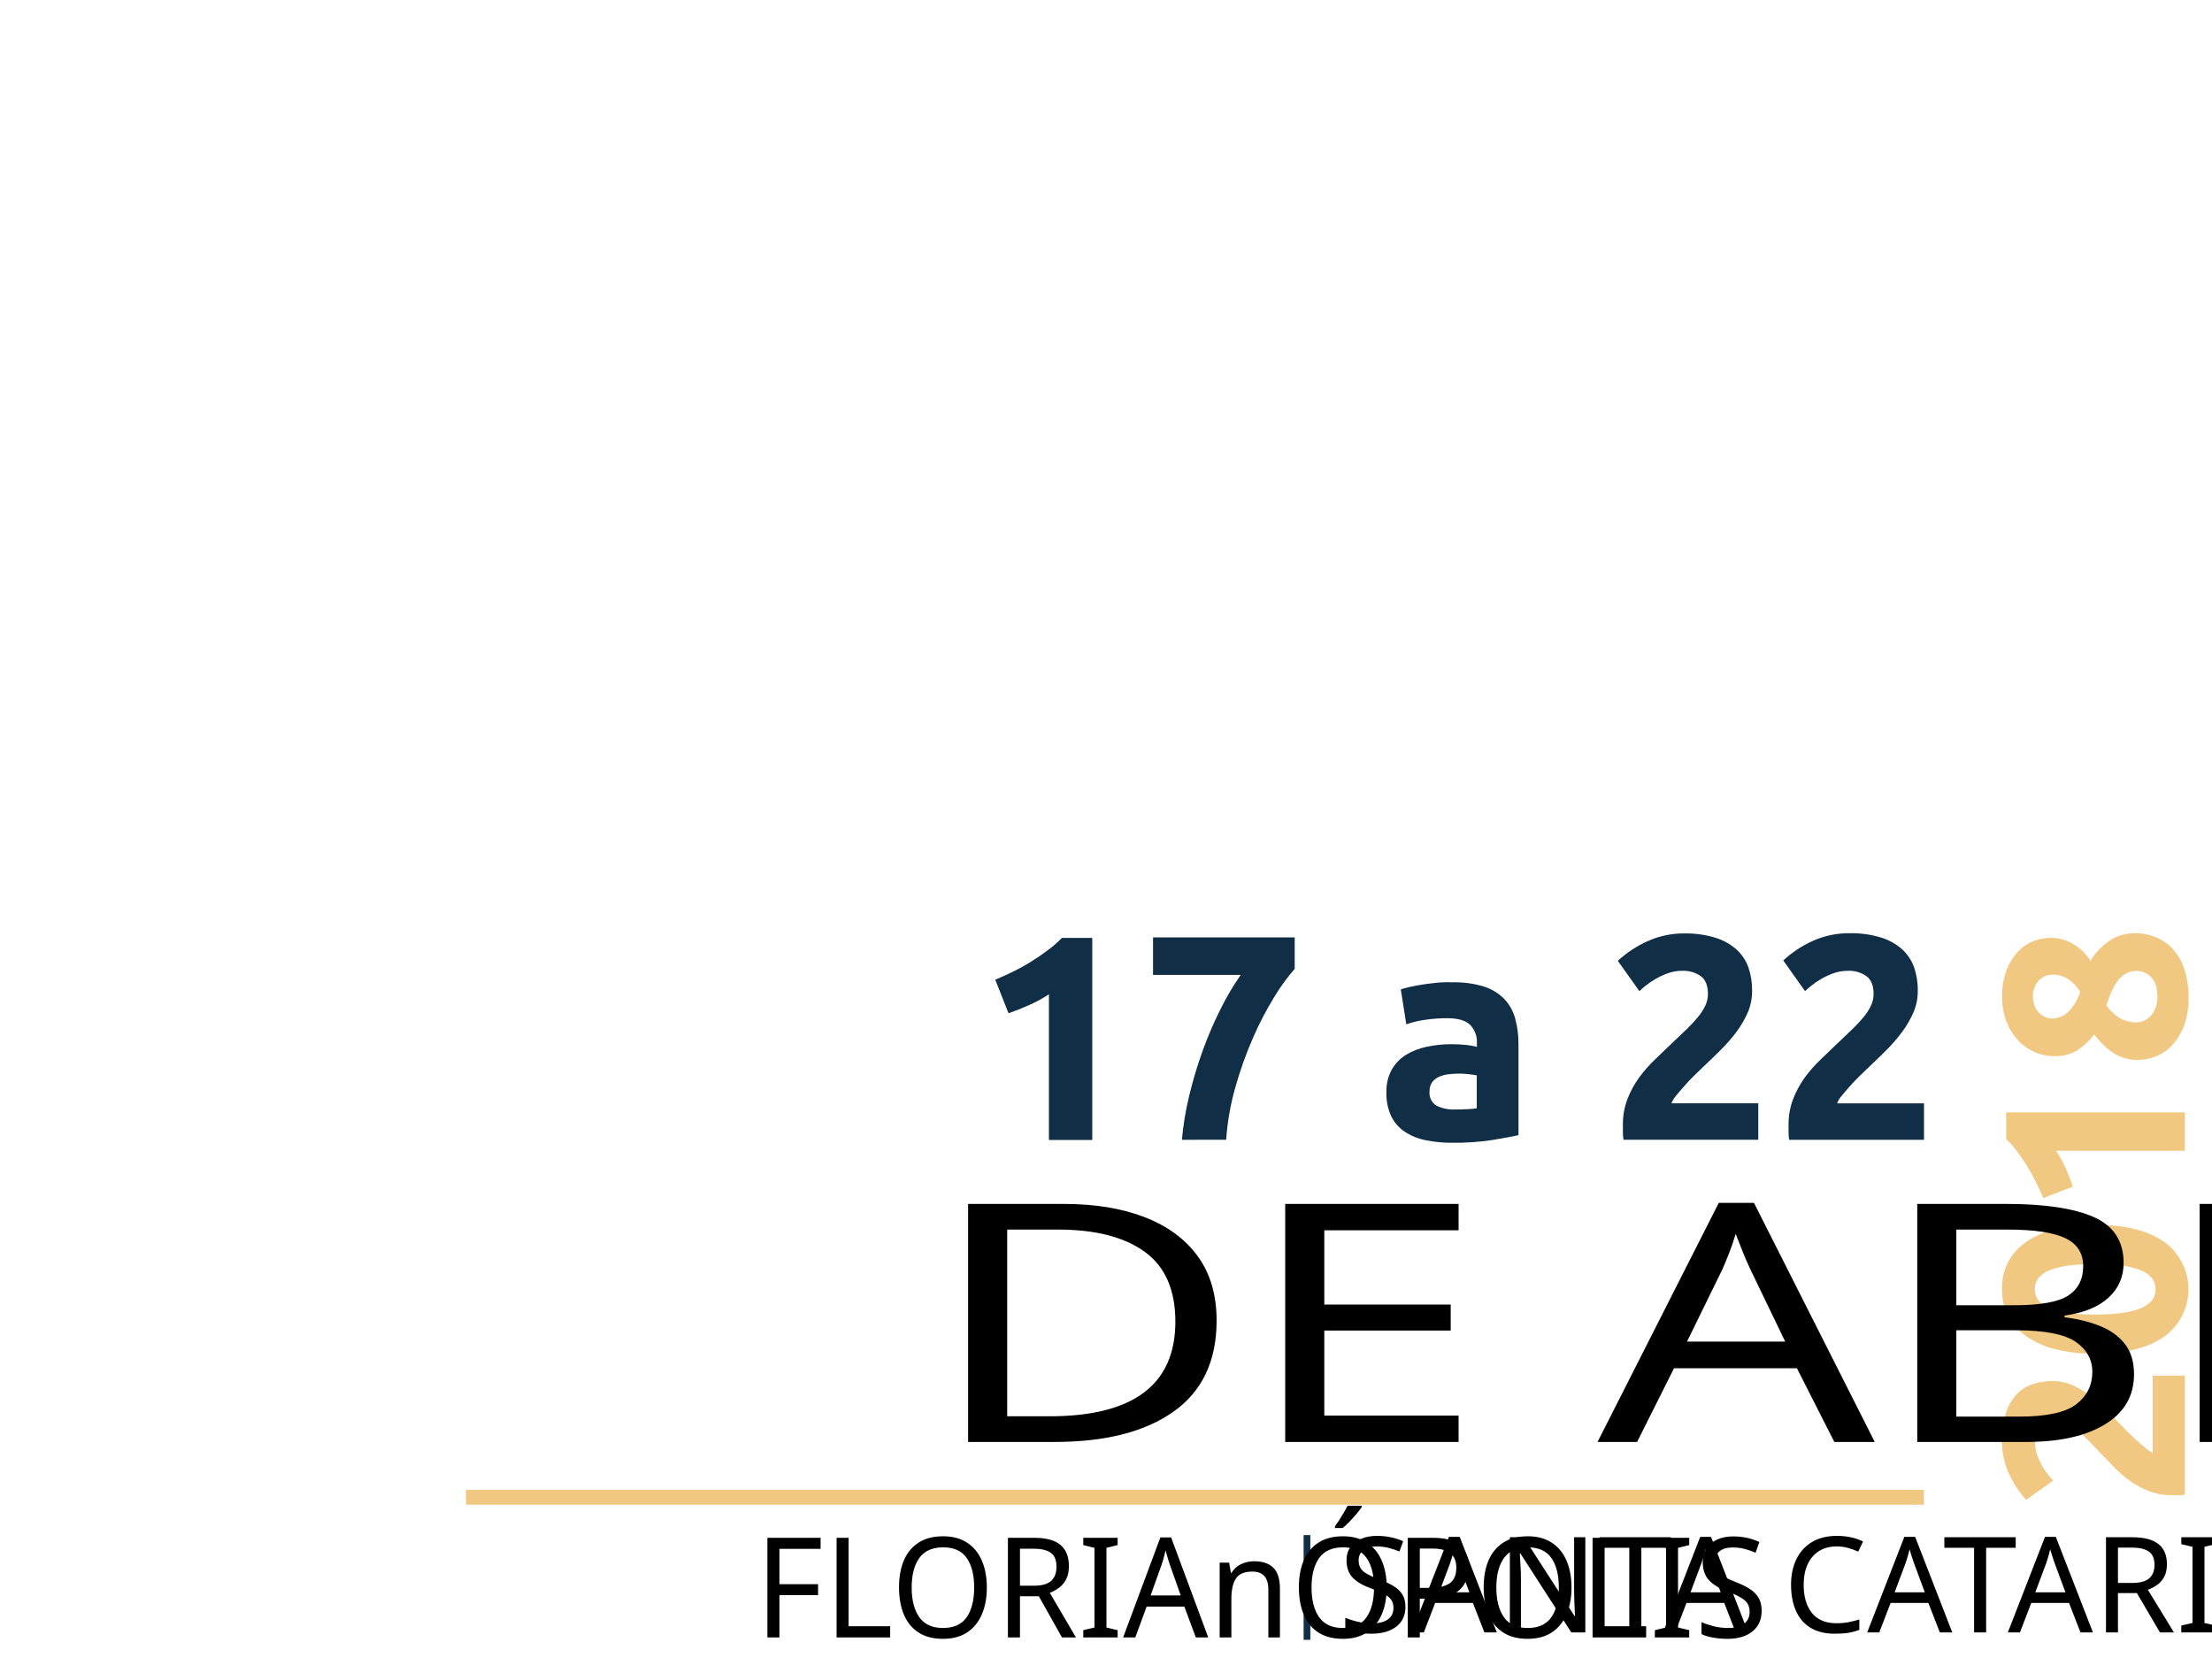
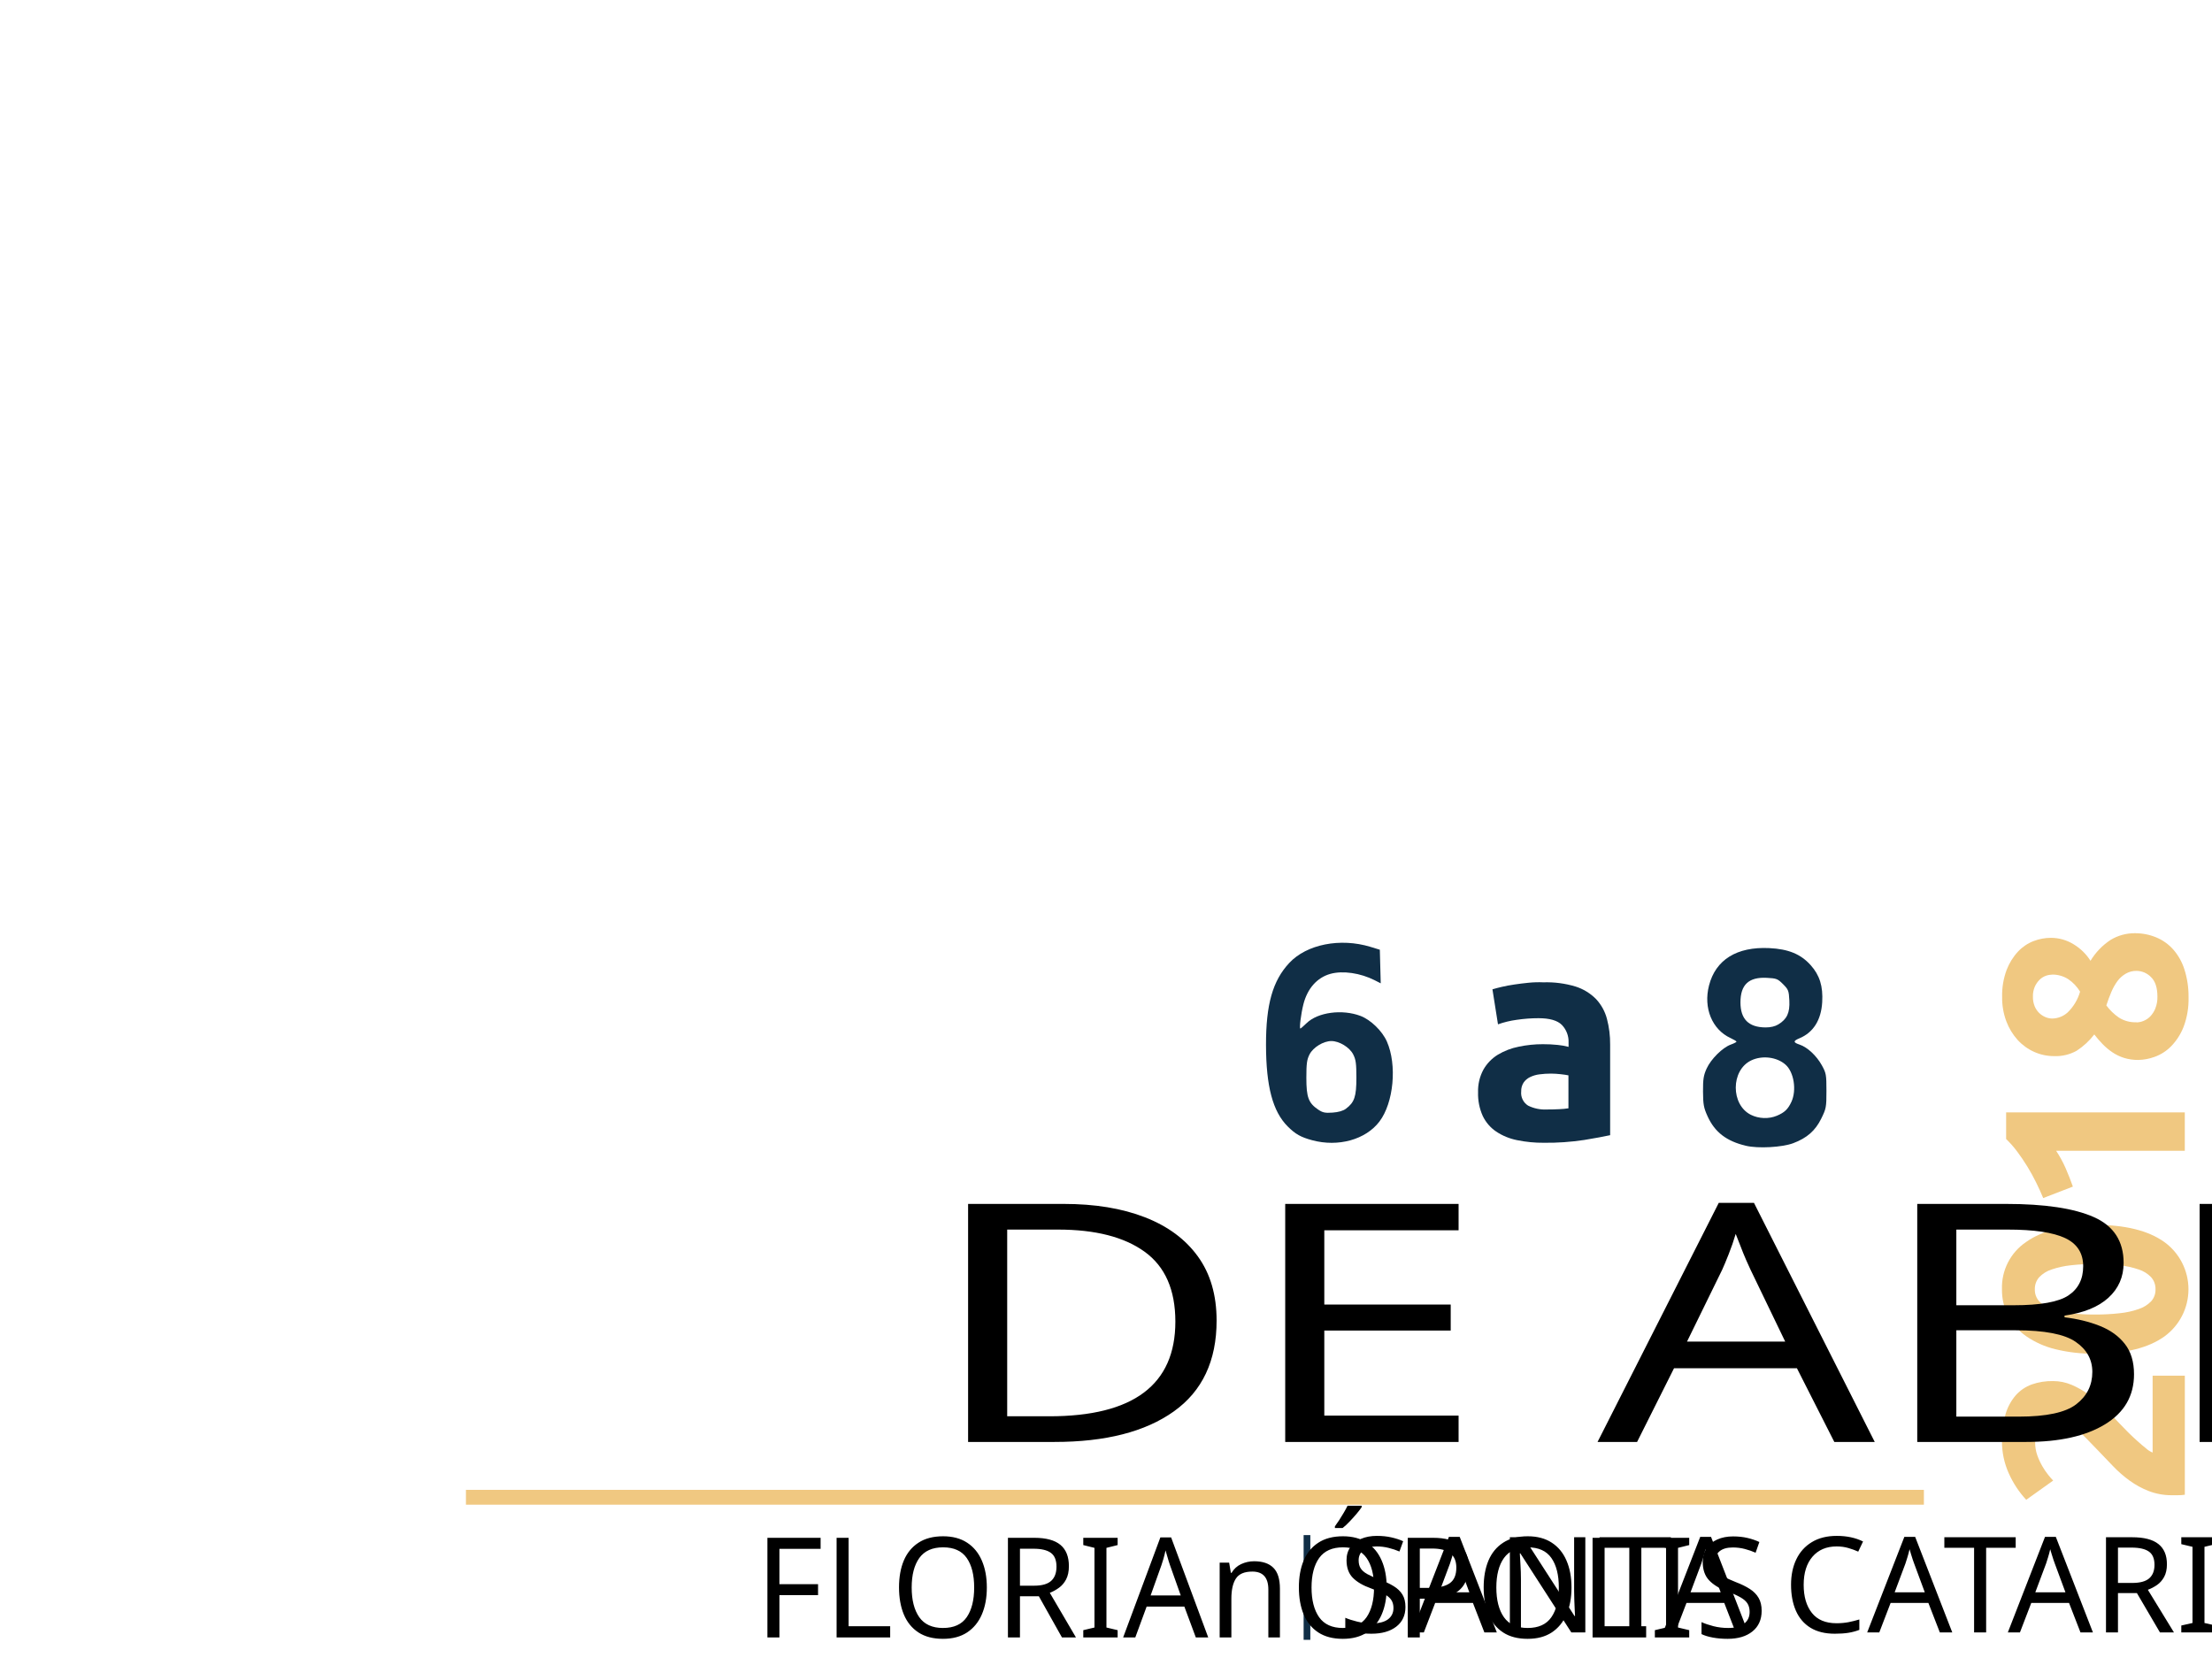
<svg xmlns="http://www.w3.org/2000/svg" id="Layer_1" data-name="Layer 1" viewBox="0 0 530.9 401.46" version="1.1">
  <defs id="defs4">
    <style id="style2">.cls-1{opacity:0.5;}.cls-2{fill:#cfd1d2;}.cls-3{fill:#e5e6e6;}.cls-4{fill:#f0c881;}.cls-5{fill:#102e46;}</style>
  </defs>
  <path class="cls-4" d="M492.75,331.5a11.34,11.34,0,0,1,4.52.93,20.83,20.83,0,0,1,4.18,2.41,34.21,34.21,0,0,1,3.87,3.34q1.86,1.86,3.53,3.65.87.93,1.95,2t2.2,2.07q1.11,1,2.07,1.76a5.15,5.15,0,0,0,1.58,1V330.2h7.73v28.58a9.85,9.85,0,0,1-1.73.12h-1.48a15,15,0,0,1-5.44-1,20.36,20.36,0,0,1-4.61-2.51,29,29,0,0,1-4-3.5q-1.86-1.95-3.71-3.87l-2.69-2.78a30.78,30.78,0,0,0-2.47-2.29,11.35,11.35,0,0,0-2.41-1.55,5.78,5.78,0,0,0-2.44-.56,4.41,4.41,0,0,0-3.84,1.55,6.4,6.4,0,0,0-1.11,3.84,9.13,9.13,0,0,0,.53,3.12,15.87,15.87,0,0,0,1.24,2.66,16.42,16.42,0,0,0,1.42,2.07q.71.87,1.14,1.3L486.31,360a23.35,23.35,0,0,1-4.18-6.34,18.6,18.6,0,0,1-1.64-7.76,21.56,21.56,0,0,1,.87-6.5,12.16,12.16,0,0,1,2.44-4.49,9.48,9.48,0,0,1,3.84-2.6A14.65,14.65,0,0,1,492.75,331.5Z" id="path18" />
  <path class="cls-4" d="M502.83,294q10.83,0,16.61,4.11a14,14,0,0,1,0,22.71q-5.78,4.11-16.61,4.11a37.83,37.83,0,0,1-9.53-1.08,21,21,0,0,1-7-3.12,13.93,13.93,0,0,1-4.33-4.89,13.57,13.57,0,0,1-1.48-6.37,13.17,13.17,0,0,1,5.79-11.35Q492.07,294,502.83,294Zm0,9.4a50.33,50.33,0,0,0-5.85.31,21.06,21.06,0,0,0-4.55,1,7.07,7.07,0,0,0-3,1.86,4.2,4.2,0,0,0-1.05,2.91,4.09,4.09,0,0,0,1.05,2.88,7.48,7.48,0,0,0,3,1.86,19.78,19.78,0,0,0,4.55,1,50.13,50.13,0,0,0,5.85.31,50.91,50.91,0,0,0,5.88-.31,19.8,19.8,0,0,0,4.58-1,7.47,7.47,0,0,0,3-1.86,4.09,4.09,0,0,0,1.05-2.88,4.2,4.2,0,0,0-1.05-2.91,7.06,7.06,0,0,0-3-1.86,21.08,21.08,0,0,0-4.58-1A51.12,51.12,0,0,0,502.83,303.41Z" id="path20" />
  <path class="cls-4" d="M490.39,287.57q-.74-1.79-1.7-3.74t-2.1-3.81q-1.14-1.86-2.41-3.56a24.34,24.34,0,0,0-2.69-3.06V267h42.88v9.22H493.49a28,28,0,0,1,2.26,4.14q1,2.29,1.76,4.46Z" id="path22" />
  <path class="cls-4" d="M512.4,224a13.27,13.27,0,0,1,5.11,1,11.16,11.16,0,0,1,4.06,2.88,13.34,13.34,0,0,1,2.7,4.79,21,21,0,0,1,1,6.65,18.73,18.73,0,0,1-1.21,7.21,14,14,0,0,1-3,4.64,10.54,10.54,0,0,1-3.93,2.51,12.05,12.05,0,0,1-3.93.74,11.15,11.15,0,0,1-3.41-.49,10.79,10.79,0,0,1-2.82-1.36,15,15,0,0,1-2.32-1.95,23.94,23.94,0,0,1-2-2.32,17.1,17.1,0,0,1-4.26,3.93,10.27,10.27,0,0,1-5.38,1.27,11.55,11.55,0,0,1-4.76-1,12,12,0,0,1-4-2.88,14.12,14.12,0,0,1-2.72-4.49,16.06,16.06,0,0,1-1-5.85,17.34,17.34,0,0,1,1.08-6.47,13.62,13.62,0,0,1,2.75-4.42,10.06,10.06,0,0,1,3.74-2.51,11.66,11.66,0,0,1,4.11-.77,10.36,10.36,0,0,1,5.53,1.58,12.33,12.33,0,0,1,4,3.93,15.77,15.77,0,0,1,4.8-5A11.1,11.1,0,0,1,512.4,224Zm.38,21.41a4.69,4.69,0,0,0,1.64-.34,4.63,4.63,0,0,0,1.64-1.08,5.92,5.92,0,0,0,1.24-1.92,7.31,7.31,0,0,0,.5-2.85q0-3.22-1.55-4.7a4.9,4.9,0,0,0-3.47-1.48,5,5,0,0,0-2.54.65,6.59,6.59,0,0,0-2,1.76,12.78,12.78,0,0,0-1.49,2.63q-.65,1.52-1.21,3.25a12.64,12.64,0,0,0,3,2.91A7.23,7.23,0,0,0,512.78,245.37Zm-20.36-11.45a4.27,4.27,0,0,0-1.45.28,4.13,4.13,0,0,0-1.45.93,5.42,5.42,0,0,0-1.14,1.64,5.67,5.67,0,0,0-.46,2.41,5.84,5.84,0,0,0,.43,2.35,4.8,4.8,0,0,0,2.65,2.6,4.27,4.27,0,0,0,1.54.31,5.65,5.65,0,0,0,3.7-1.45,11.3,11.3,0,0,0,3-5,9.64,9.64,0,0,0-2.84-3A7.05,7.05,0,0,0,492.42,233.93Z" id="path24" />
-   <path class="cls-5" d="M238.87,235.16q2-.84,4.23-1.92t4.31-2.38q2.1-1.29,4-2.73a27.53,27.53,0,0,0,3.46-3h7.28v48.51H251.75V238.66a31.72,31.72,0,0,1-4.69,2.56q-2.59,1.16-5,2Z" id="path26" />
-   <path class="cls-5" d="M283.67,273.59A69.93,69.93,0,0,1,285.42,263a101.56,101.56,0,0,1,3.25-10.85,91.4,91.4,0,0,1,4.3-10,62.16,62.16,0,0,1,4.83-8.15H276.74V225h34v7.56a46.91,46.91,0,0,0-4.93,6.79,78.57,78.57,0,0,0-5.11,9.83,90.9,90.9,0,0,0-4.2,11.79,61.06,61.06,0,0,0-2.21,12.6Z" id="path28" />
-   <path class="cls-5" d="M348.42,235.79a24.15,24.15,0,0,1,7.7,1,12,12,0,0,1,4.93,3,11.08,11.08,0,0,1,2.63,4.76,23.47,23.47,0,0,1,.77,6.23v21.7q-2.24.49-6.23,1.15a59.92,59.92,0,0,1-9.66.67,30.62,30.62,0,0,1-6.47-.63,14,14,0,0,1-5-2.06,9.44,9.44,0,0,1-3.22-3.75,12.92,12.92,0,0,1-1.12-5.67,10.74,10.74,0,0,1,1.29-5.46,10,10,0,0,1,3.46-3.57,15.68,15.68,0,0,1,5-1.92,27.93,27.93,0,0,1,5.81-.6,33.09,33.09,0,0,1,3.6.18,16.16,16.16,0,0,1,2.56.46v-1a5.77,5.77,0,0,0-1.61-4.27q-1.61-1.61-5.6-1.61a35.75,35.75,0,0,0-5.25.39,22.58,22.58,0,0,0-4.48,1.08l-1.33-8.4q.91-.28,2.28-.6t3-.56q1.61-.24,3.4-.42T348.42,235.79Zm.84,30.52q1.54,0,2.94-.07a20.08,20.08,0,0,0,2.24-.21v-7.91q-.63-.14-1.89-.28a21.18,21.18,0,0,0-2.31-.14,20.75,20.75,0,0,0-2.77.18,7.23,7.23,0,0,0-2.27.67,3.9,3.9,0,0,0-1.54,1.33,3.7,3.7,0,0,0-.56,2.1,3.58,3.58,0,0,0,1.65,3.4A9.09,9.09,0,0,0,349.26,266.31Z" id="path30" />
-   <path class="cls-5" d="M420.52,237.82a12.83,12.83,0,0,1-1,5.11,23.6,23.6,0,0,1-2.73,4.73A38.75,38.75,0,0,1,413,252q-2.1,2.1-4.13,4-1.05,1-2.28,2.2t-2.34,2.49q-1.12,1.26-2,2.34a5.82,5.82,0,0,0-1.08,1.79H422v8.75H389.65a11.24,11.24,0,0,1-.14-2V270a16.91,16.91,0,0,1,1.08-6.16,23,23,0,0,1,2.83-5.22,32.81,32.81,0,0,1,4-4.51q2.2-2.1,4.38-4.2l3.15-3a34.75,34.75,0,0,0,2.59-2.8,12.78,12.78,0,0,0,1.75-2.73,6.54,6.54,0,0,0,.63-2.76q0-3.08-1.75-4.34a7.24,7.24,0,0,0-4.34-1.26,10.34,10.34,0,0,0-3.54.59,18,18,0,0,0-3,1.4,18.58,18.58,0,0,0-2.35,1.61q-1,.81-1.47,1.29l-5.18-7.28a26.41,26.41,0,0,1,7.17-4.73,21.05,21.05,0,0,1,8.79-1.85,24.4,24.4,0,0,1,7.35,1,13.75,13.75,0,0,1,5.08,2.77,10.73,10.73,0,0,1,2.94,4.34A16.57,16.57,0,0,1,420.52,237.82Z" id="path32" />
-   <path class="cls-5" d="M460.28,237.82a12.83,12.83,0,0,1-1,5.11,23.6,23.6,0,0,1-2.73,4.73,38.75,38.75,0,0,1-3.78,4.38q-2.1,2.1-4.13,4-1.05,1-2.28,2.2T444,260.71q-1.12,1.26-2,2.34a5.82,5.82,0,0,0-1.08,1.79h20.86v8.75H429.41a11.24,11.24,0,0,1-.14-2V270a16.91,16.91,0,0,1,1.08-6.16,23,23,0,0,1,2.83-5.22,32.81,32.81,0,0,1,4-4.51q2.2-2.1,4.38-4.2l3.15-3a34.75,34.75,0,0,0,2.59-2.8,12.78,12.78,0,0,0,1.75-2.73,6.54,6.54,0,0,0,.63-2.76q0-3.08-1.75-4.34a7.24,7.24,0,0,0-4.34-1.26,10.34,10.34,0,0,0-3.54.59,18,18,0,0,0-3,1.4,18.58,18.58,0,0,0-2.35,1.61q-1,.81-1.47,1.29L428,230.54a26.41,26.41,0,0,1,7.17-4.73A21.05,21.05,0,0,1,444,224a24.4,24.4,0,0,1,7.35,1,13.75,13.75,0,0,1,5.08,2.77,10.73,10.73,0,0,1,2.94,4.34A16.57,16.57,0,0,1,460.28,237.82Z" id="path34" />
+   <path class="cls-5" d="m 370.42,235.79 a 24.15,24.15 0 0 1 7.7,1 12,12 0 0 1 4.93,3 11.08,11.08 0 0 1 2.63,4.76 23.47,23.47 0 0 1 0.77,6.23 v 21.7 q -2.24,0.49 -6.23,1.15 a 59.92,59.92 0 0 1 -9.66,0.67 30.62,30.62 0 0 1 -6.47,-0.63 14,14 0 0 1 -5,-2.06 9.44,9.44 0 0 1 -3.22,-3.75 12.92,12.92 0 0 1 -1.12,-5.67 10.74,10.74 0 0 1 1.29,-5.46 10,10 0 0 1 3.46,-3.57 15.68,15.68 0 0 1 5,-1.92 27.93,27.93 0 0 1 5.81,-0.6 33.09,33.09 0 0 1 3.6,0.18 16.16,16.16 0 0 1 2.56,0.46 v -1 a 5.77,5.77 0 0 0 -1.61,-4.27 q -1.61,-1.61 -5.6,-1.61 a 35.75,35.75 0 0 0 -5.25,0.39 22.58,22.58 0 0 0 -4.48,1.08 l -1.33,-8.4 q 0.91,-0.28 2.28,-0.6 1.37,-0.32 3,-0.56 1.61,-0.24 3.4,-0.42 1.79,-0.18 3.54,-0.1 z m 0.84,30.52 q 1.54,0 2.94,-0.07 a 20.08,20.08 0 0 0 2.24,-0.21 v -7.91 q -0.63,-0.14 -1.89,-0.28 a 21.18,21.18 0 0 0 -2.31,-0.14 20.75,20.75 0 0 0 -2.77,0.18 7.23,7.23 0 0 0 -2.27,0.67 3.9,3.9 0 0 0 -1.54,1.33 3.7,3.7 0 0 0 -0.56,2.1 3.58,3.58 0 0 0 1.65,3.4 9.09,9.09 0 0 0 4.51,0.93 z" id="path30" style="fill:#102e46" />
  <path class="cls-5" d="m 312.881,368.472 h 1.61 v 25.14 h -1.61 z" id="path64" style="fill:#102e46" />
  <rect class="cls-4" x="111.83" y="357.61" width="349.92" height="3.56" id="rect98" style="fill:#f0c881;stroke-width:0.96" />
  <text xml:space="preserve" style="font-style:normal;font-variant:normal;font-weight:normal;font-stretch:normal;font-size:32.737px;line-height:1.25;font-family:'Ostrich Sans';-inkscape-font-specification:'Ostrich Sans';letter-spacing:0px;word-spacing:0px;fill:#000000;fill-opacity:1;stroke:none;stroke-width:1.023" x="185.254" y="384.189" id="text115" transform="scale(0.9774873,1.023031)">
    <tspan id="tspan113" x="185.254" y="384.189" style="stroke-width:1.023">FLORIAnÓPOLIS</tspan>
  </text>
  <text xml:space="preserve" style="font-style:normal;font-variant:normal;font-weight:normal;font-stretch:normal;font-size:32px;line-height:1.25;font-family:'Ostrich Sans';-inkscape-font-specification:'Ostrich Sans';letter-spacing:0px;word-spacing:0px;fill:#000000;fill-opacity:1;stroke:none" x="321.258" y="391.834" id="text119">
    <tspan id="tspan117" x="321.258" y="391.834">SANTA CATARINA</tspan>
  </text>
  <text xml:space="preserve" style="font-style:normal;font-variant:normal;font-weight:normal;font-stretch:normal;font-size:91.336px;line-height:1.25;font-family:'Ostrich Sans';-inkscape-font-specification:'Ostrich Sans';letter-spacing:0px;word-spacing:0px;fill:#000000;fill-opacity:1;stroke:none;stroke-width:1.223" x="194.691" y="395.086" id="text38" transform="scale(1.141497,0.8760425)">
    <tspan id="tspan36" x="194.691" y="395.086" style="stroke-width:1.223">DE ABRIL</tspan>
  </text>
  <flowRoot xml:space="preserve" id="flowRoot40" style="fill:black;fill-opacity:1;stroke:none;font-family:'Ostrich Sans';font-style:normal;font-weight:bold;font-size:64px;line-height:1.25;letter-spacing:0px;word-spacing:0px;-inkscape-font-specification:'Ostrich Sans Bold';font-stretch:normal;font-variant:normal">
    <flowRegion id="flowRegion42">
      <rect id="rect44" width="394.37" height="80.683" x="67.38" y="276.927" />
    </flowRegion>
    <flowPara id="flowPara46" />
  </flowRoot>
+   <text xml:space="preserve" style="font-style:normal;font-variant:normal;font-weight:bold;font-stretch:normal;font-size:64px;line-height:1.25;font-family:'DejaVu Sans Mono';-inkscape-font-specification:'DejaVu Sans Mono Bold';letter-spacing:0px;word-spacing:0px;fill:#000000;fill-opacity:1;stroke:none" x="174.11" y="152.678" id="text3744">
+     <tspan id="tspan3742" x="174.11" y="209.303" />
+   </text>
+   <path style="fill:#102e46;fill-opacity:1;stroke-width:0.375" d="m 314.937,273.694 c -2.732,-0.735 -4.034,-1.47 -5.882,-3.318 -3.582,-3.582 -5.182,-9.598 -5.201,-19.552 -0.018,-9.727 1.603,-15.435 5.594,-19.702 4.175,-4.463 12.239,-6.055 19.474,-3.846 l 2.251,0.688 0.107,4.033 0.107,4.033 -1.42,-0.723 c -3.456,-1.76 -7.687,-2.376 -10.657,-1.551 -3.2,0.889 -5.522,3.507 -6.484,7.311 -0.577,2.282 -1.017,5.816 -0.724,5.816 0.088,0 0.761,-0.583 1.495,-1.297 2.697,-2.619 8.536,-3.401 12.94,-1.733 2.443,0.925 5.212,3.611 6.326,6.138 2.481,5.624 1.635,14.714 -1.79,19.219 -3.301,4.342 -9.876,6.169 -16.136,4.484 z m 8.08,-7.549 c 2.062,-1.537 2.528,-2.908 2.528,-7.441 0,-3.43 -0.131,-4.381 -0.772,-5.629 -0.872,-1.694 -3.325,-3.19 -5.232,-3.19 -1.907,0 -4.36,1.496 -5.232,3.19 -0.642,1.247 -0.772,2.199 -0.772,5.629 0,4.684 0.507,6.048 2.835,7.63 1.079,0.733 1.652,0.854 3.456,0.727 1.402,-0.098 2.524,-0.42 3.19,-0.917 z" id="path3754" />
+   <path style="fill:#102e46;fill-opacity:1;stroke-width:0.375" d="m 419.039,275.023 c -4.681,-1.113 -7.482,-3.27 -9.215,-7.098 -0.918,-2.028 -1.064,-2.826 -1.083,-5.909 -0.018,-2.971 0.126,-3.891 0.863,-5.521 1.029,-2.275 3.817,-5.045 5.801,-5.762 0.76,-0.275 1.378,-0.592 1.372,-0.706 -0.005,-0.113 -0.646,-0.499 -1.423,-0.857 -4.439,-2.042 -6.562,-7.211 -5.179,-12.608 1.588,-6.2 6.682,-9.363 14.471,-8.988 4.585,0.221 7.547,1.439 9.924,4.083 2.168,2.412 3.004,5.094 2.775,8.913 -0.257,4.294 -2.144,7.278 -5.476,8.658 -1.528,0.633 -1.513,0.994 0.06,1.513 1.848,0.61 4.052,2.66 5.32,4.949 1.046,1.888 1.114,2.263 1.114,6.146 0,3.924 -0.064,4.265 -1.244,6.662 -1.433,2.911 -3.446,4.675 -6.74,5.907 -2.667,0.998 -8.423,1.311 -11.341,0.617 z m 7.409,-7.205 c 1.861,-0.777 2.698,-1.578 3.517,-3.363 1.28,-2.788 0.593,-7.116 -1.413,-8.898 -2.094,-1.859 -5.63,-2.291 -8.275,-1.01 -4.889,2.367 -4.907,10.638 -0.029,13.053 1.894,0.937 4.277,1.021 6.2,0.218 z m 0.38,-21.935 c 2.071,-1.263 2.777,-2.8 2.631,-5.731 -0.117,-2.354 -0.228,-2.641 -1.515,-3.927 -1.287,-1.287 -1.574,-1.397 -3.927,-1.515 -4.307,-0.214 -6.292,1.646 -6.292,5.901 0,4.011 1.965,5.976 6.004,6.004 1.231,0.009 2.297,-0.243 3.099,-0.732 z" id="path3756" />
</svg>
